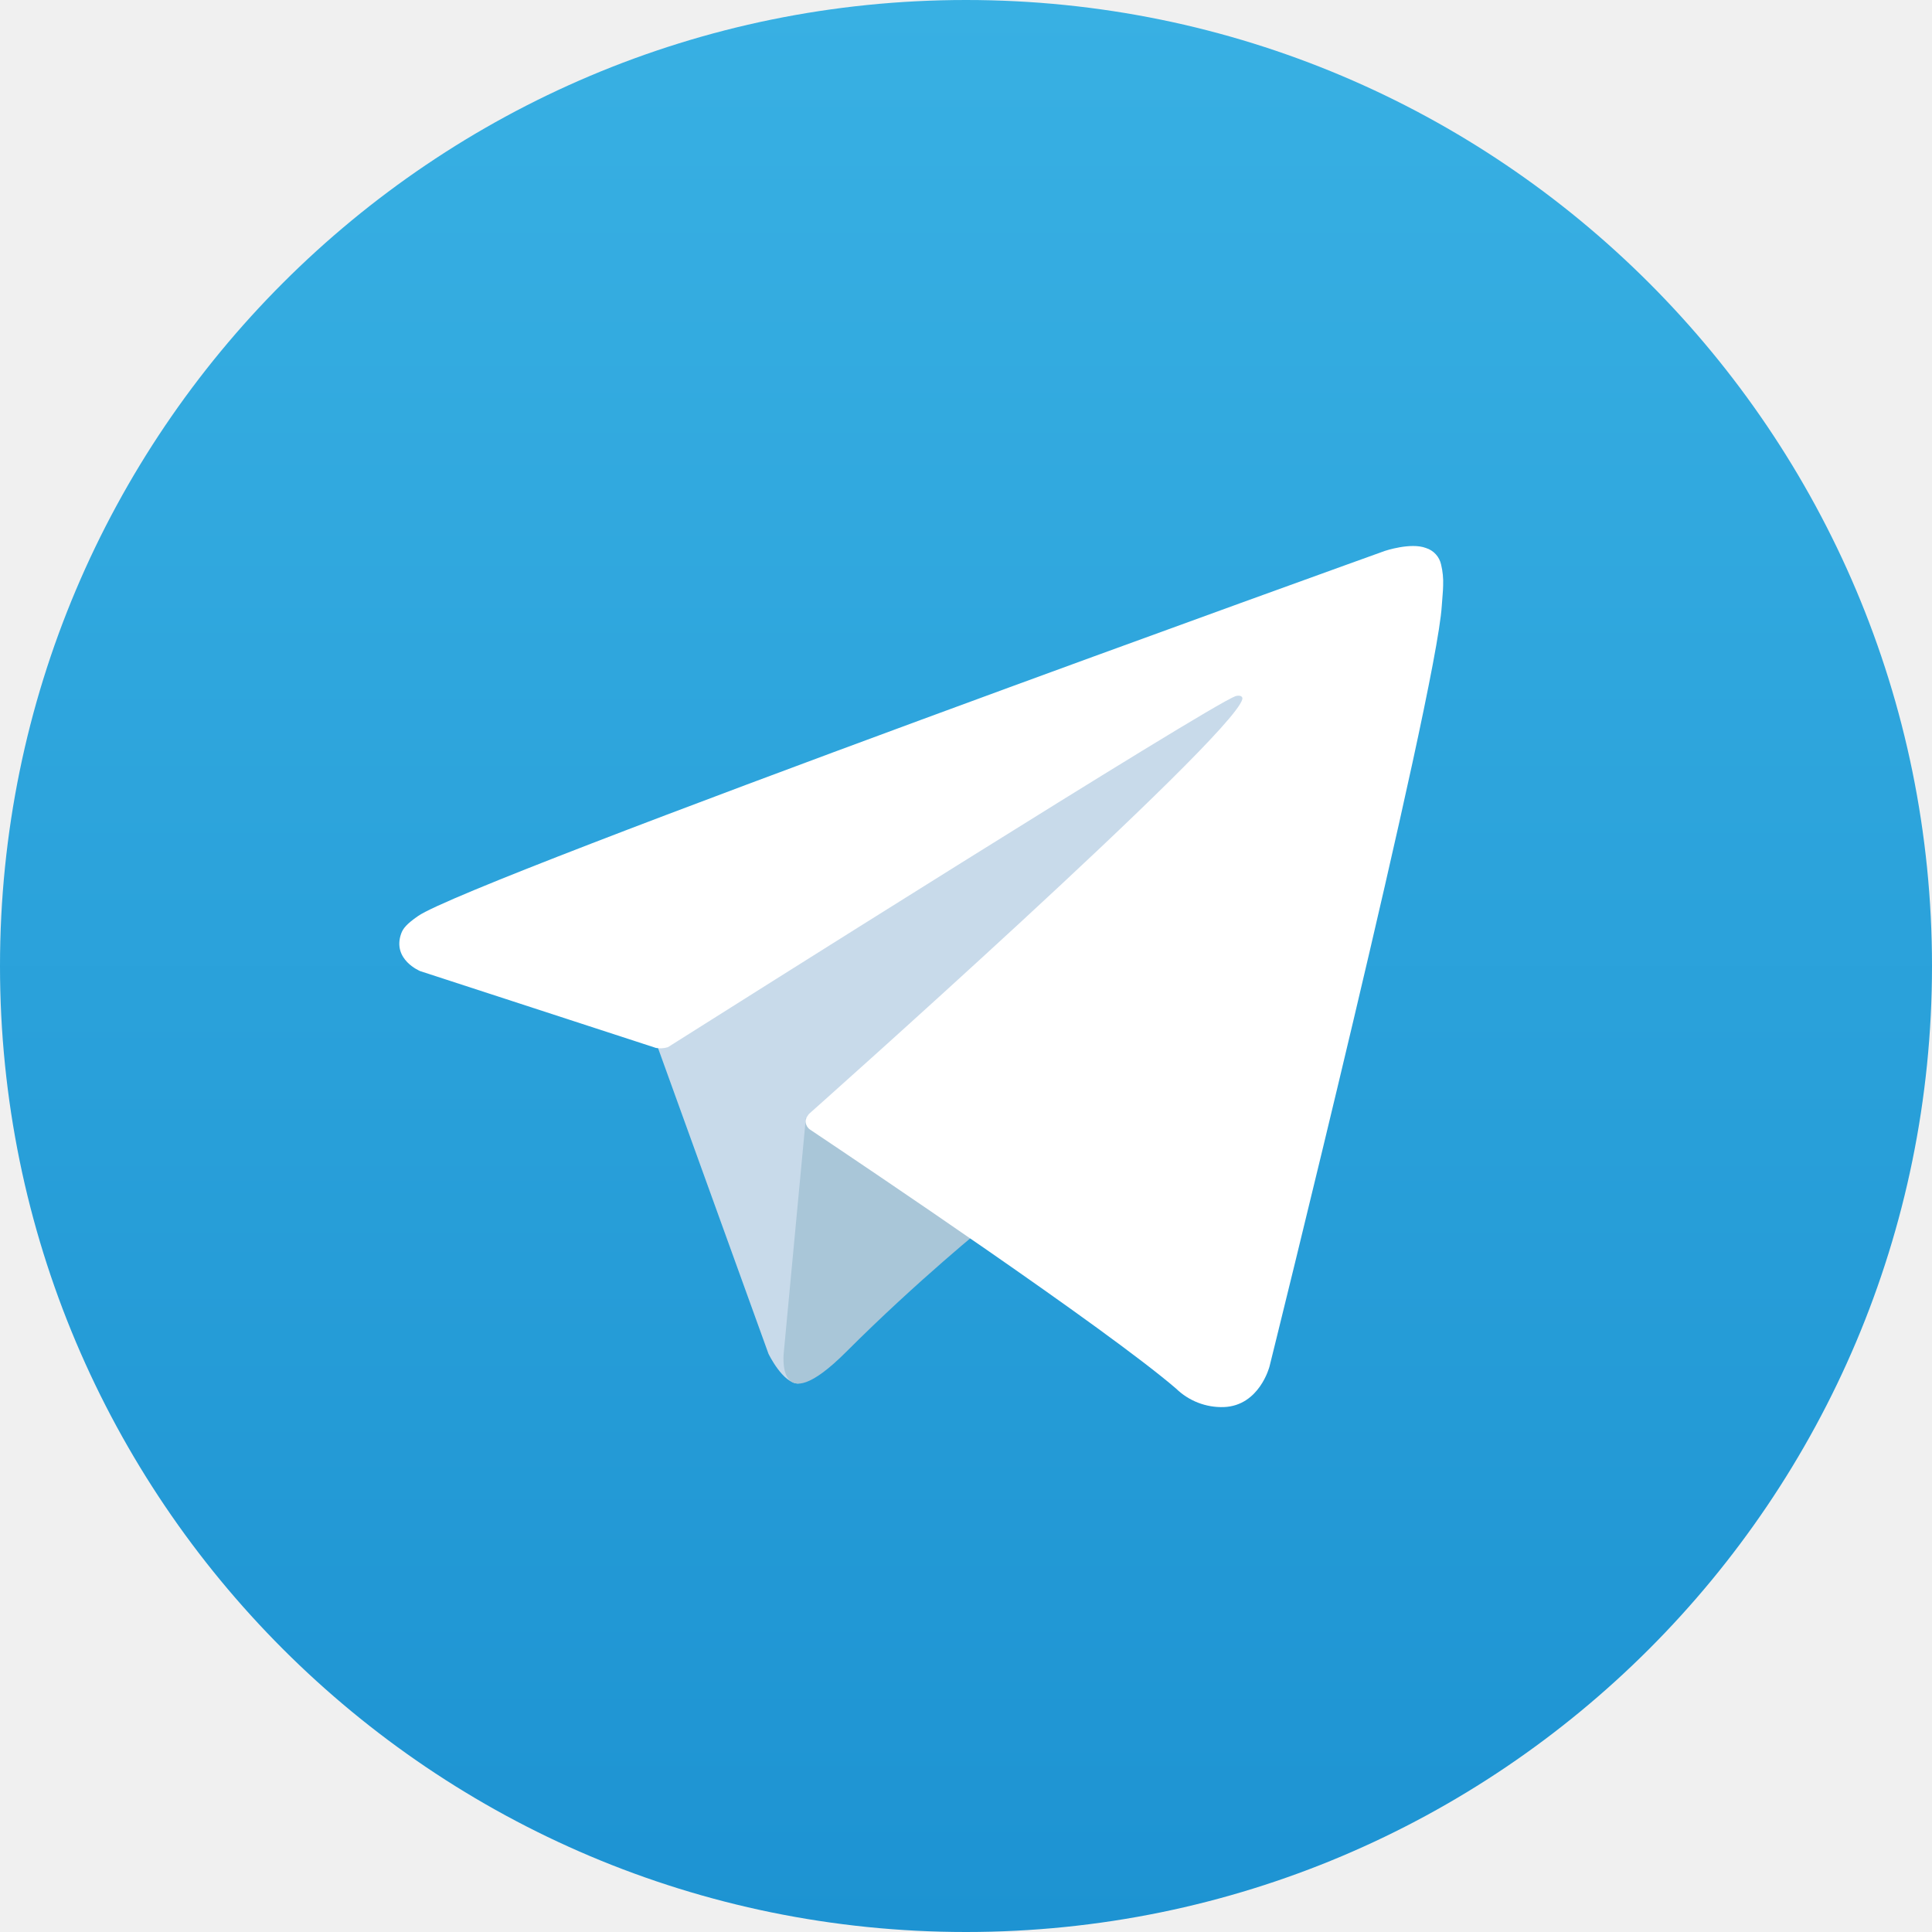
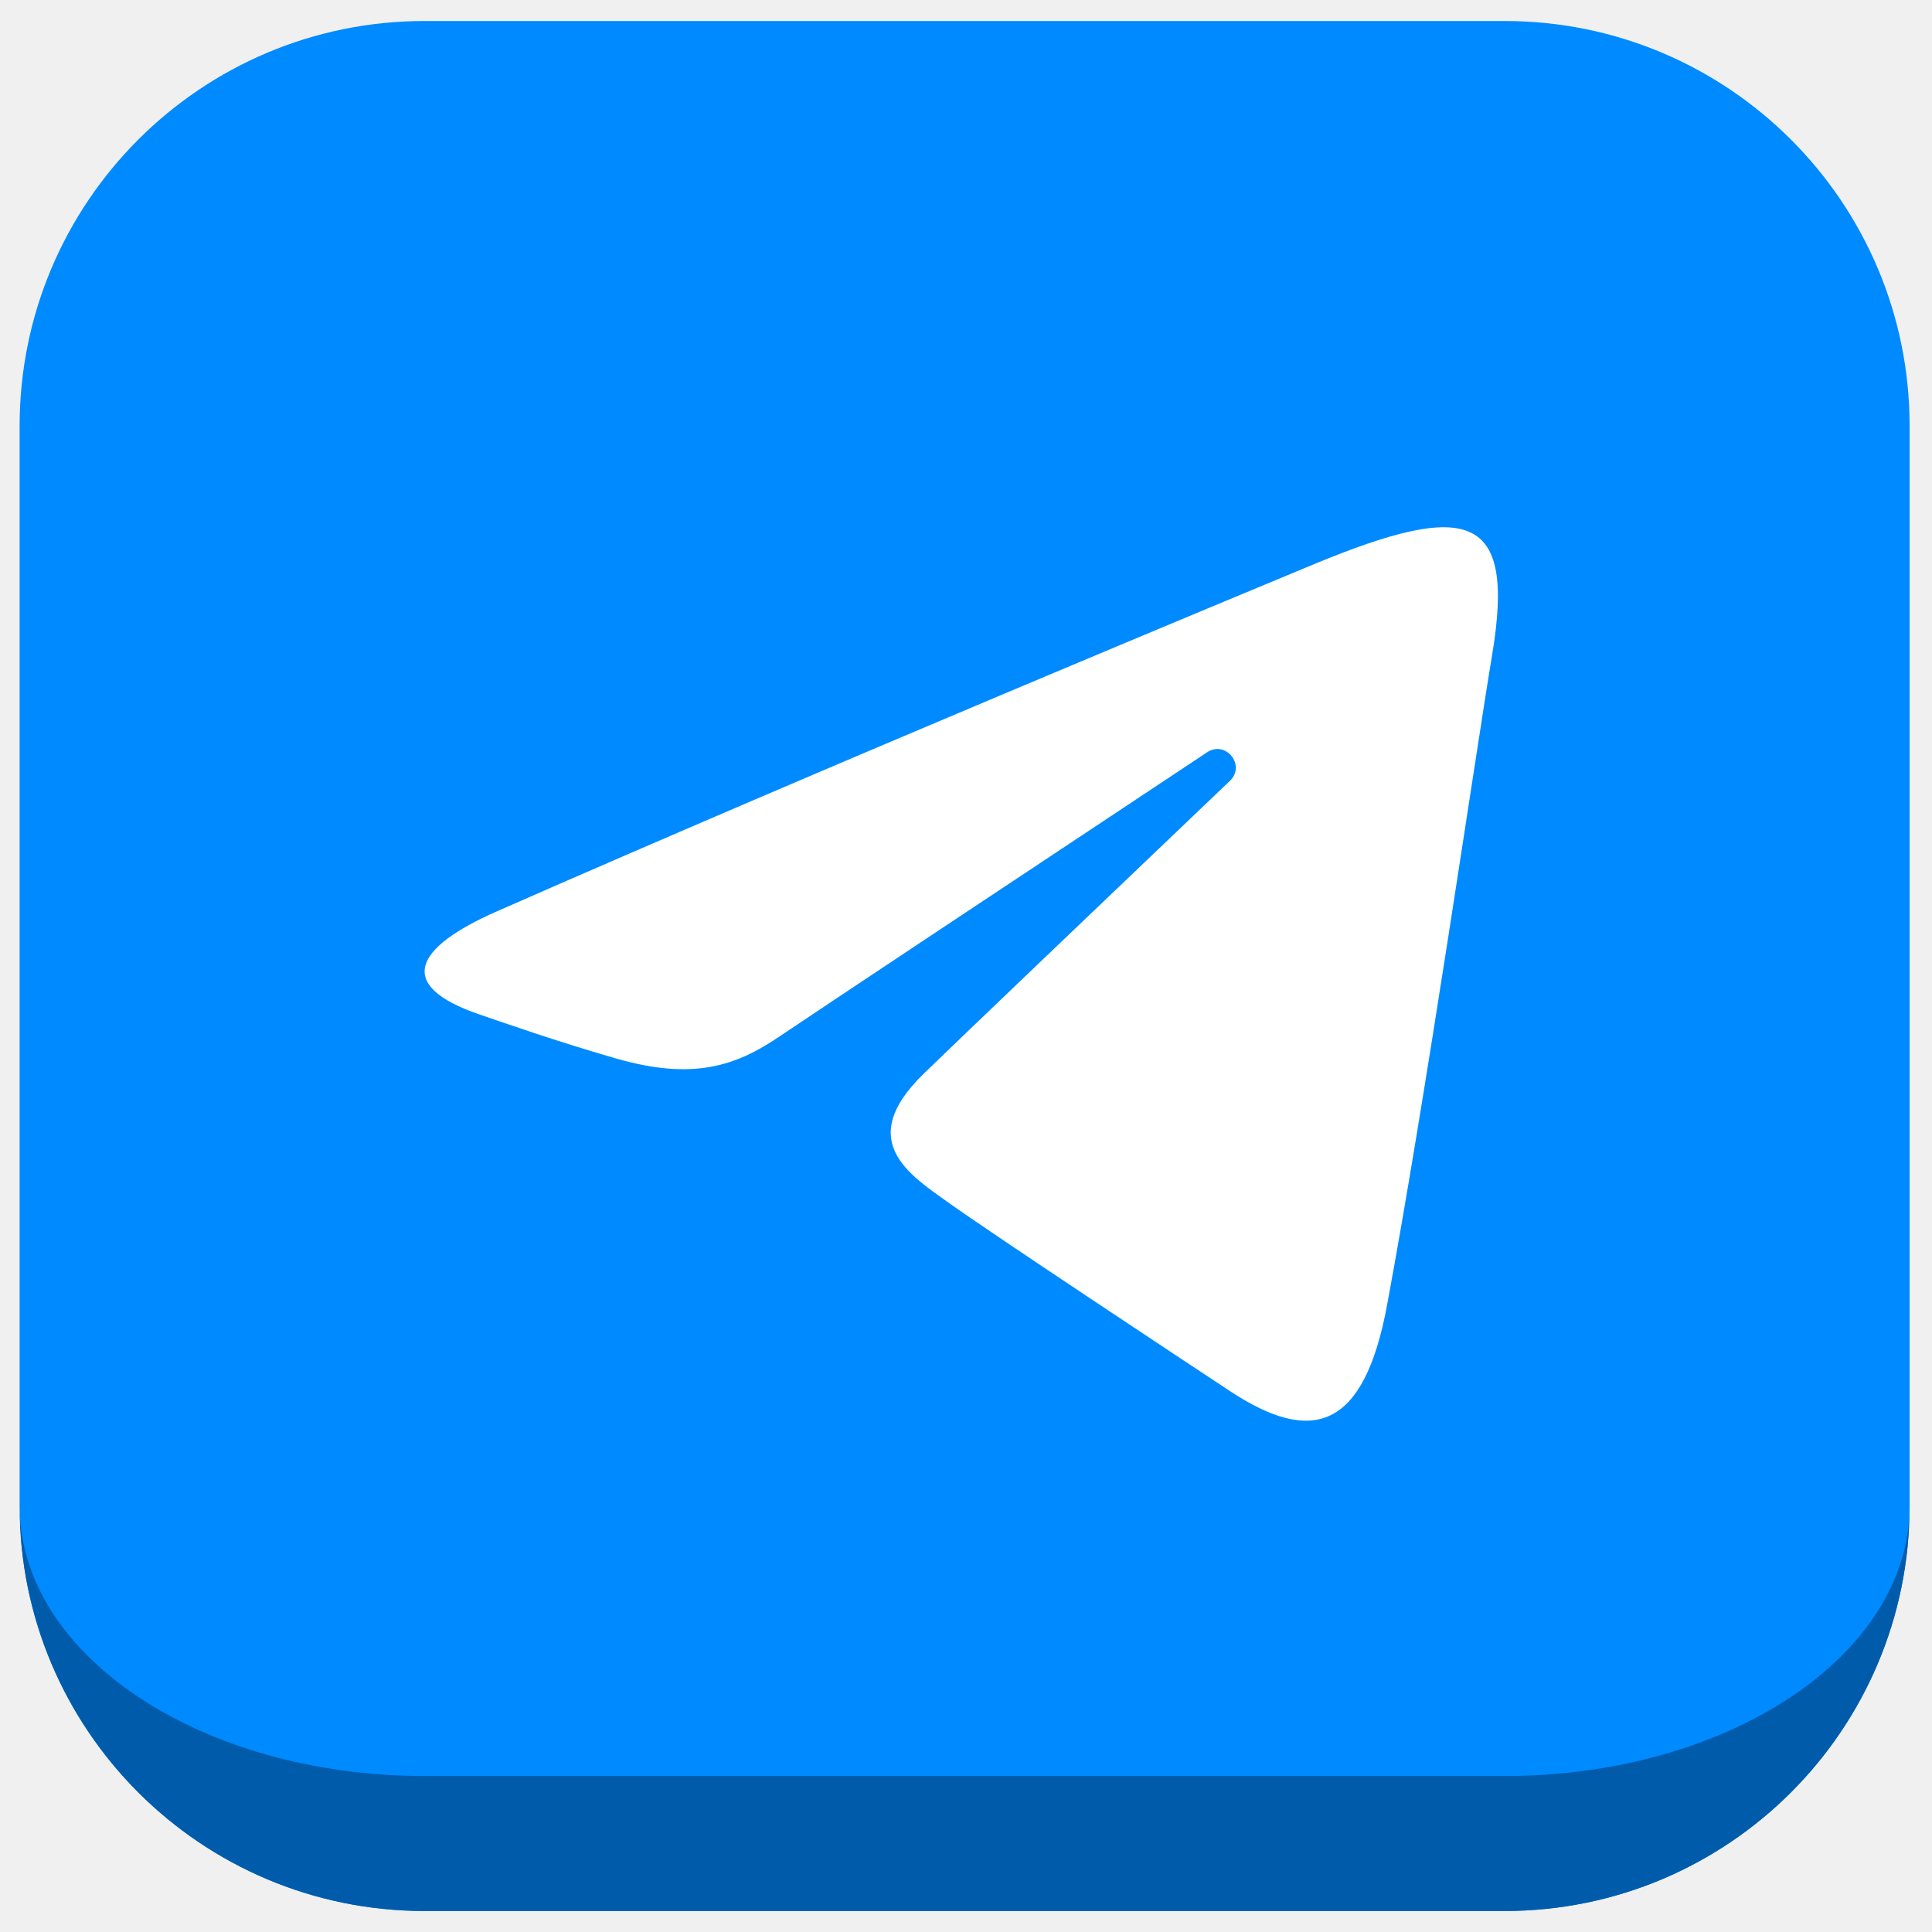
- <svg xmlns="http://www.w3.org/2000/svg" id="Livello_1" data-name="Livello 1" viewBox="0 0 240 240">
-   <defs>
-     <linearGradient id="linear-gradient" x1="120" y1="240" x2="120" gradientUnits="userSpaceOnUse">
-       <stop offset="0" stop-color="#1d93d2" />
-       <stop offset="1" stop-color="#38b0e3" />
-     </linearGradient>
-   </defs>
-   <circle cx="120" cy="120" r="120" fill="url(#linear-gradient)" />
-   <path d="M81.229,128.772l14.237,39.406s1.78,3.687,3.686,3.687,30.255-29.492,30.255-29.492l31.525-60.89L81.737,118.6Z" fill="#c8daea" />
-   <path d="M100.106,138.878l-2.733,29.046s-1.144,8.9,7.754,0,17.415-15.763,17.415-15.763" fill="#a9c6d8" />
-   <path d="M81.486,130.178,52.2,120.636s-3.5-1.42-2.373-4.64c.232-.664.7-1.229,2.1-2.2,6.489-4.523,120.106-45.36,120.106-45.36s3.208-1.081,5.1-.362a2.766,2.766,0,0,1,1.885,2.055,9.357,9.357,0,0,1,.254,2.585c-.009.752-.1,1.449-.169,2.542-.692,11.165-21.4,94.493-21.4,94.493s-1.239,4.876-5.678,5.043A8.13,8.13,0,0,1,146.1,172.5c-8.711-7.493-38.819-27.727-45.472-32.177a1.27,1.27,0,0,1-.546-.9c-.093-.469.417-1.05.417-1.05s52.426-46.6,53.821-51.492c.108-.379-.3-.566-.848-.4-3.482,1.281-63.844,39.4-70.506,43.607A3.21,3.21,0,0,1,81.486,130.178Z" fill="#fff" />
+ <svg xmlns="http://www.w3.org/2000/svg" width="46" height="46" viewBox="0 0 46 46" fill="none">
+   <mask id="path-1-inside-1_515_324" fill="white">
+     <path d="M0.467 10.143C0.467 4.817 4.785 0.5 10.11 0.5H35.824C41.15 0.5 45.467 4.817 45.467 10.143V35.857C45.467 41.183 41.15 45.5 35.824 45.5H10.11C4.785 45.5 0.467 41.183 0.467 35.857V10.143Z" />
+   </mask>
+   <path d="M0.467 10.143C0.467 4.817 4.785 0.5 10.11 0.5H35.824C41.15 0.5 45.467 4.817 45.467 10.143V35.857C45.467 41.183 41.15 45.5 35.824 45.5H10.11C4.785 45.5 0.467 41.183 0.467 35.857V10.143Z" fill="#008AFF" />
+   <path d="M0.467 0.5H45.467H0.467ZM45.467 35.857C45.467 42.958 39.711 48.714 32.61 48.714H13.324C6.224 48.714 0.467 42.958 0.467 35.857V35.857C0.467 39.407 4.785 42.286 10.11 42.286H35.824C41.15 42.286 45.467 39.407 45.467 35.857V35.857ZM0.467 45.5V0.5V45.5ZM45.467 0.5V45.5V0.5Z" fill="#005CAA" mask="url(#path-1-inside-1_515_324)" />
+   <path d="M11.832 21.698C19.696 18.239 29.871 14.021 31.276 13.437C34.961 11.91 36.092 12.202 35.528 15.586C35.123 18.018 33.955 26.07 33.024 31.082C32.471 34.054 31.232 34.406 29.283 33.12C28.346 32.502 23.615 29.373 22.588 28.638C21.651 27.969 20.358 27.163 21.98 25.577C22.557 25.012 26.338 21.401 29.284 18.591C29.67 18.222 29.185 17.616 28.74 17.912C24.768 20.545 19.263 24.2 18.562 24.676C17.503 25.395 16.486 25.725 14.661 25.2C13.282 24.804 11.935 24.332 11.411 24.152C9.392 23.459 9.871 22.561 11.832 21.698Z" fill="white" />
</svg>
